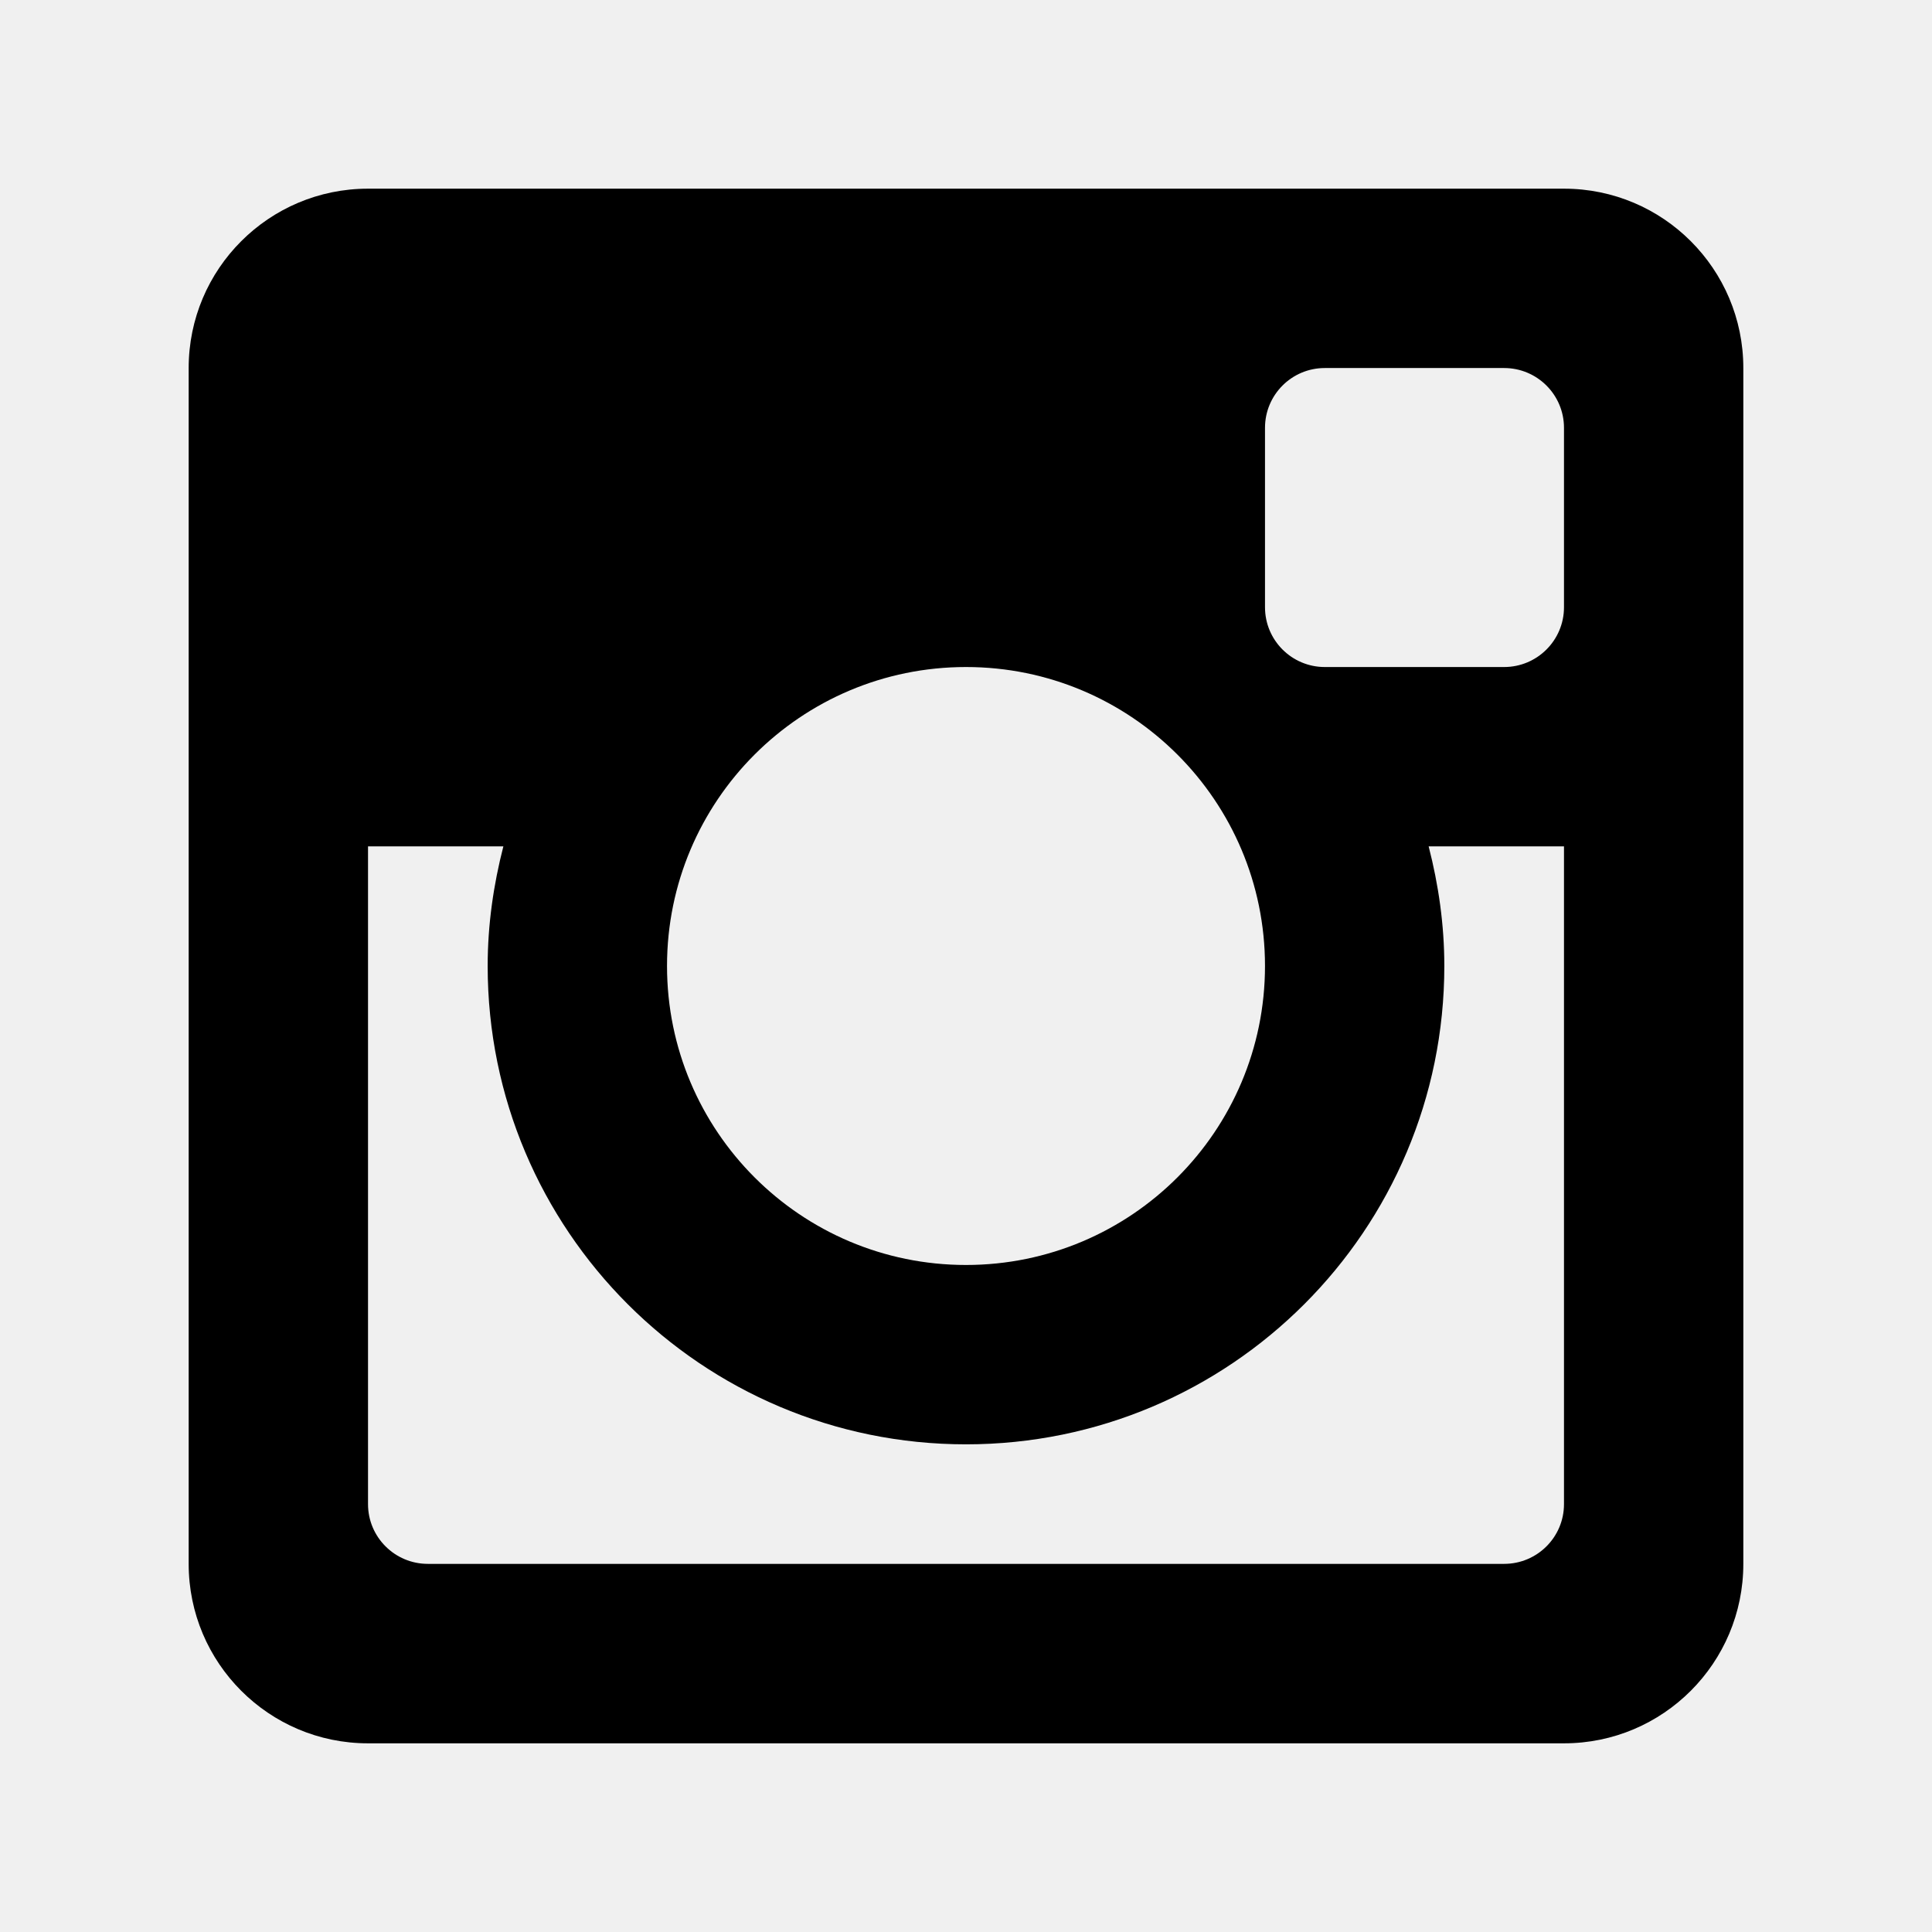
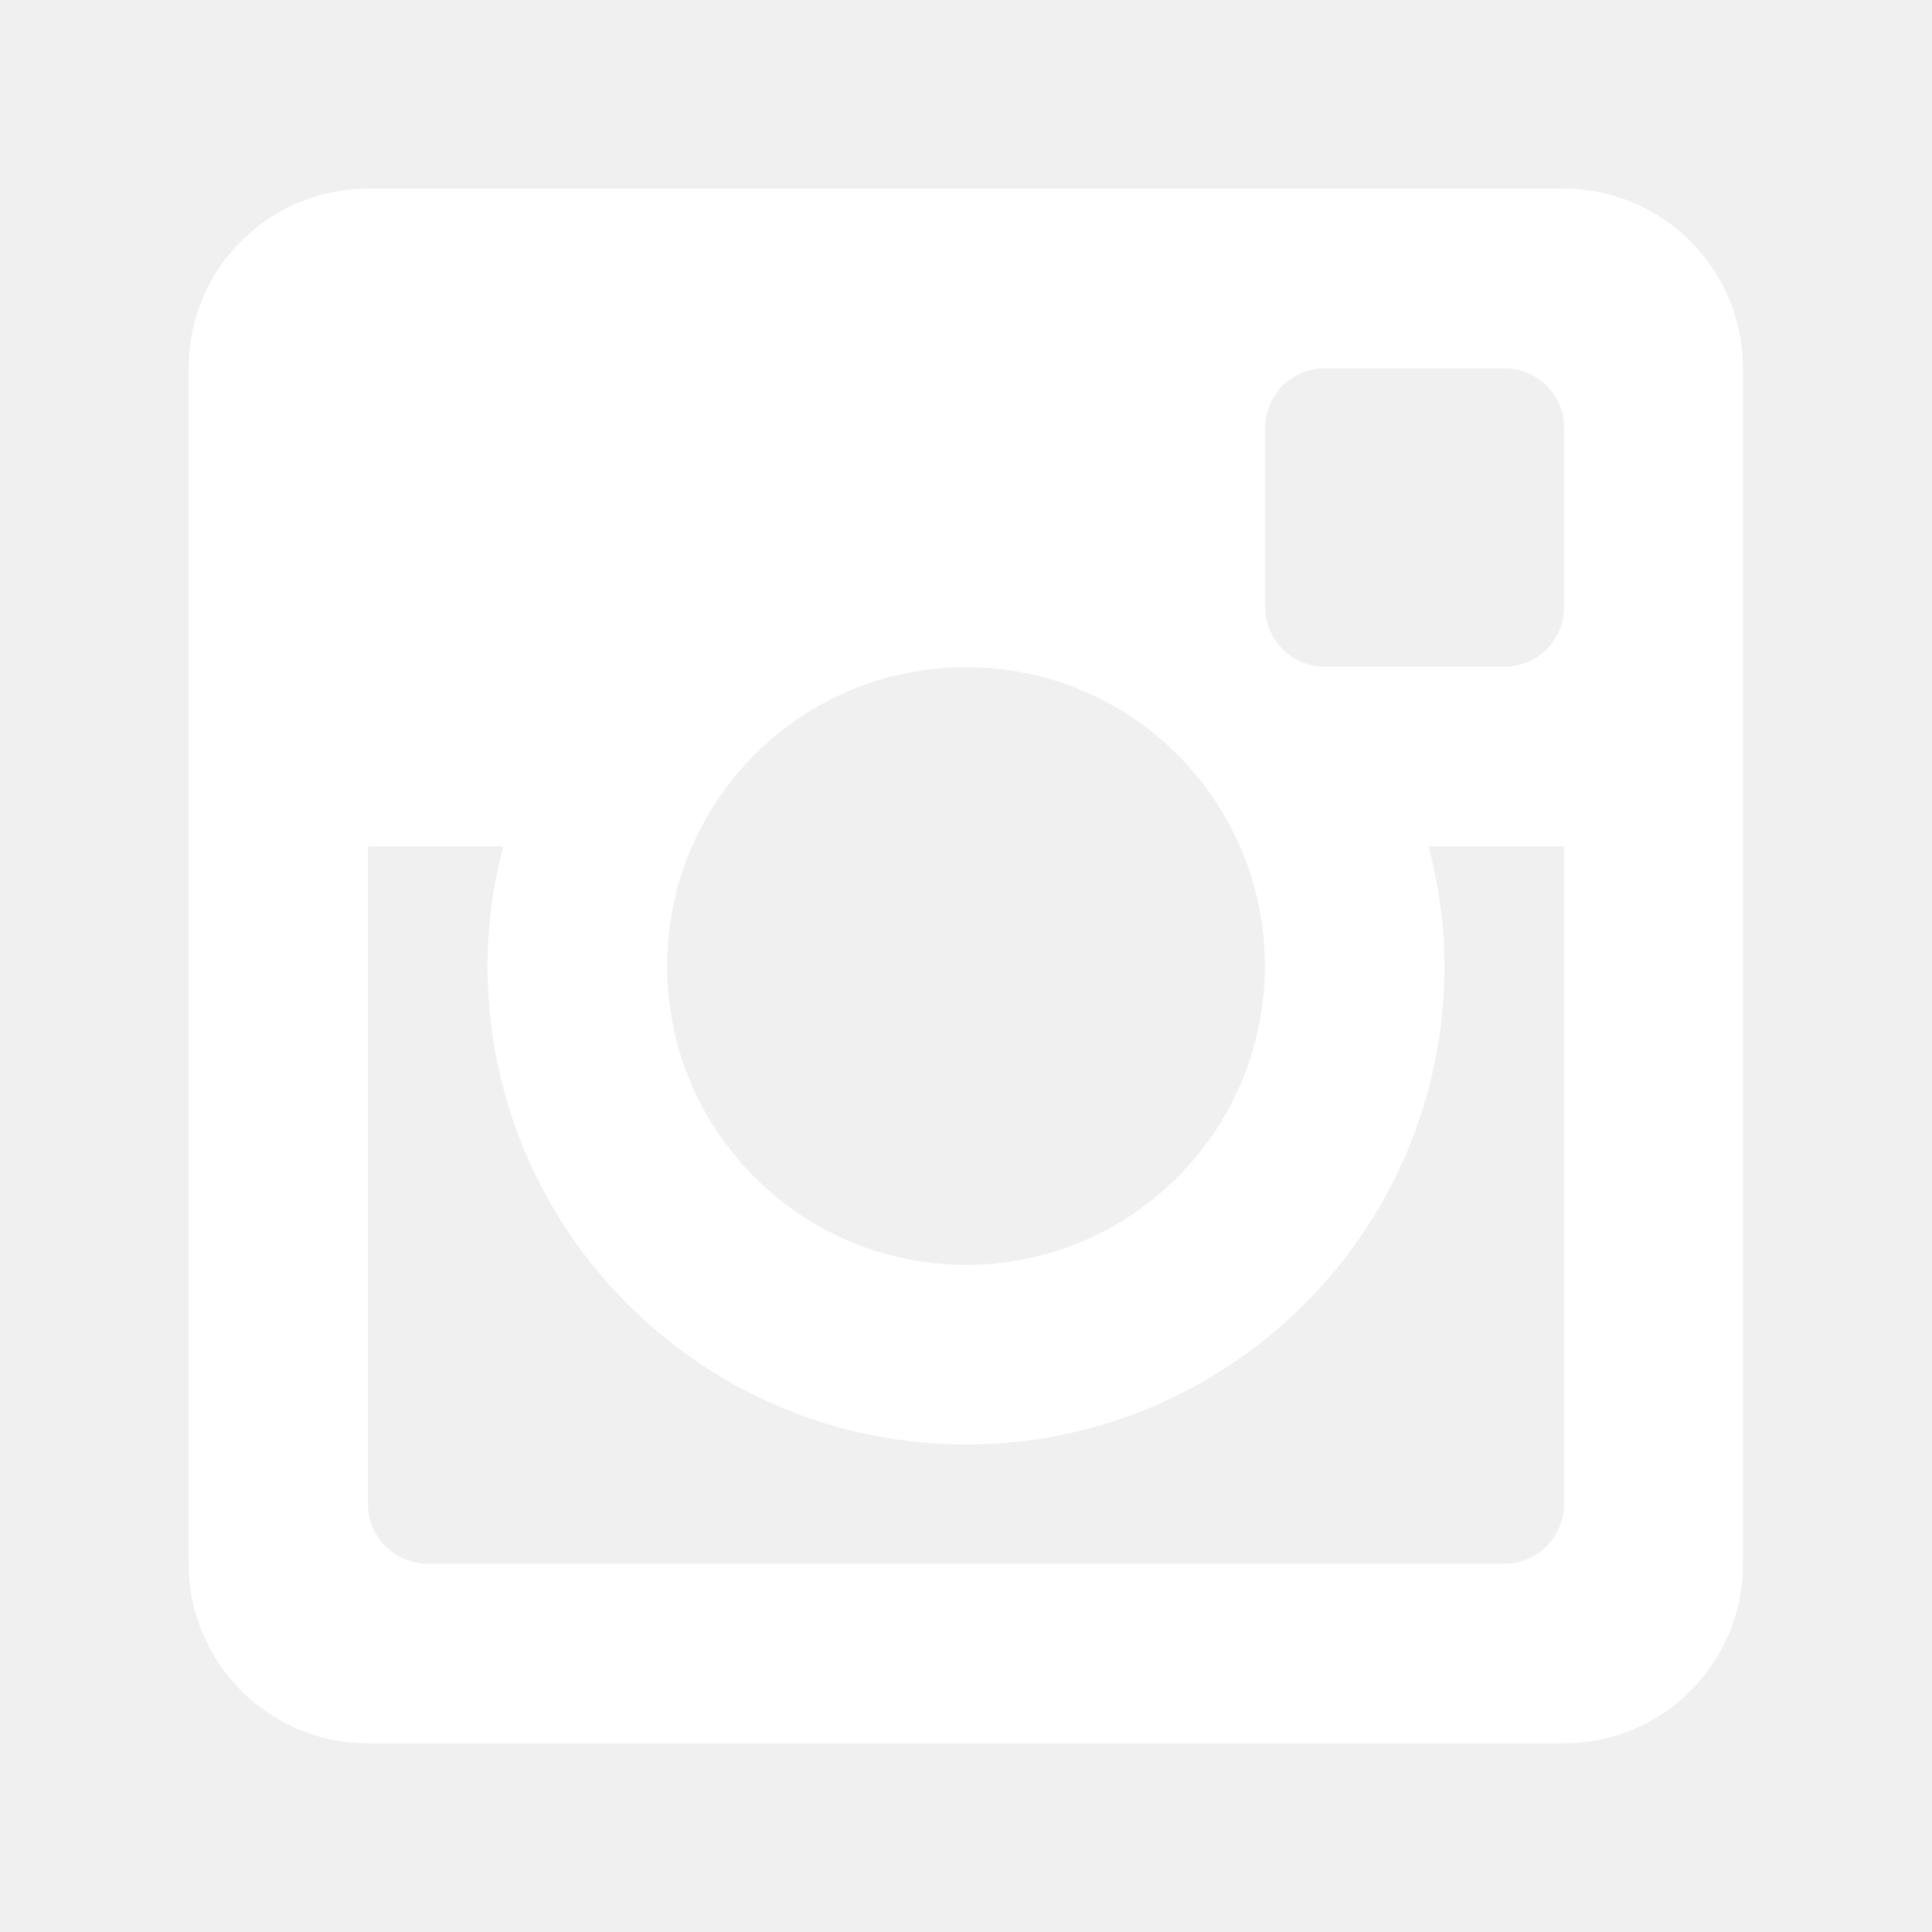
- <svg xmlns="http://www.w3.org/2000/svg" version="1.1" x="0px" y="0px" width="512px" height="512px" viewBox="0 0 512 512" enable-background="new 0 0 512 512" xml:space="preserve">
-   <path id="instagram-6-icon" fill-rule="evenodd" clip-rule="evenodd" d="M414.474,224.292h-35.869  c2.613,10.145,4.156,20.744,4.156,31.699c0,70.023-56.752,126.773-126.761,126.773s-126.763-56.75-126.763-126.773  c0-10.955,1.549-21.555,4.162-31.699H97.53V398.61c0,8.742,7.096,15.832,15.86,15.832h285.219c8.766,0,15.864-7.09,15.864-15.832  V224.292z M414.474,113.378c0-8.75-7.099-15.846-15.864-15.846h-47.526c-8.756,0-15.846,7.096-15.846,15.846v47.545  c0,8.744,7.09,15.846,15.846,15.846h47.526c8.766,0,15.864-7.102,15.864-15.846V113.378z M256,176.769  c-43.763,0-79.233,35.463-79.233,79.223c0,43.756,35.471,79.24,79.233,79.24c43.759,0,79.237-35.484,79.237-79.24  C335.237,212.231,299.759,176.769,256,176.769 M414.474,461.999H97.53c-26.246,0-47.53-21.289-47.53-47.557V97.532  c0-26.254,21.284-47.531,47.53-47.531h316.943c26.25,0,47.526,21.277,47.526,47.531v316.91  C462,440.71,440.724,461.999,414.474,461.999" />
+ <svg xmlns="http://www.w3.org/2000/svg" version="1.1" id="Layer_1" x="0px" y="0px" width="512px" height="512px" viewBox="-41 164.9 512 512" enable-background="new -41 164.9 512 512" xml:space="preserve">
+   <path id="instagram-6-icon" fill="#FFFFFF" d="M373.5,389.2h-35.9c2.6,10.1,4.2,20.7,4.2,31.7c0,70-56.8,126.8-126.8,126.8  S88.2,490.9,88.2,420.9c0-11,1.5-21.6,4.2-31.7H56.5v174.3c0,8.7,7.1,15.8,15.9,15.8h285.2c8.8,0,15.9-7.1,15.9-15.8L373.5,389.2  L373.5,389.2z M373.5,278.3c0-8.8-7.1-15.8-15.9-15.8h-47.5c-8.8,0-15.8,7.1-15.8,15.8v47.5c0,8.7,7.1,15.8,15.8,15.8h47.5  c8.8,0,15.9-7.1,15.9-15.8V278.3z M215,341.7c-43.8,0-79.2,35.5-79.2,79.2c0,43.8,35.5,79.2,79.2,79.2c43.8,0,79.2-35.5,79.2-79.2  C294.2,377.1,258.8,341.7,215,341.7 M373.5,626.9H56.5C30.3,626.9,9,605.6,9,579.3V262.4c0-26.3,21.3-47.5,47.5-47.5h316.9  c26.2,0,47.5,21.3,47.5,47.5v316.9C421,605.6,399.7,626.9,373.5,626.9" />
</svg>
